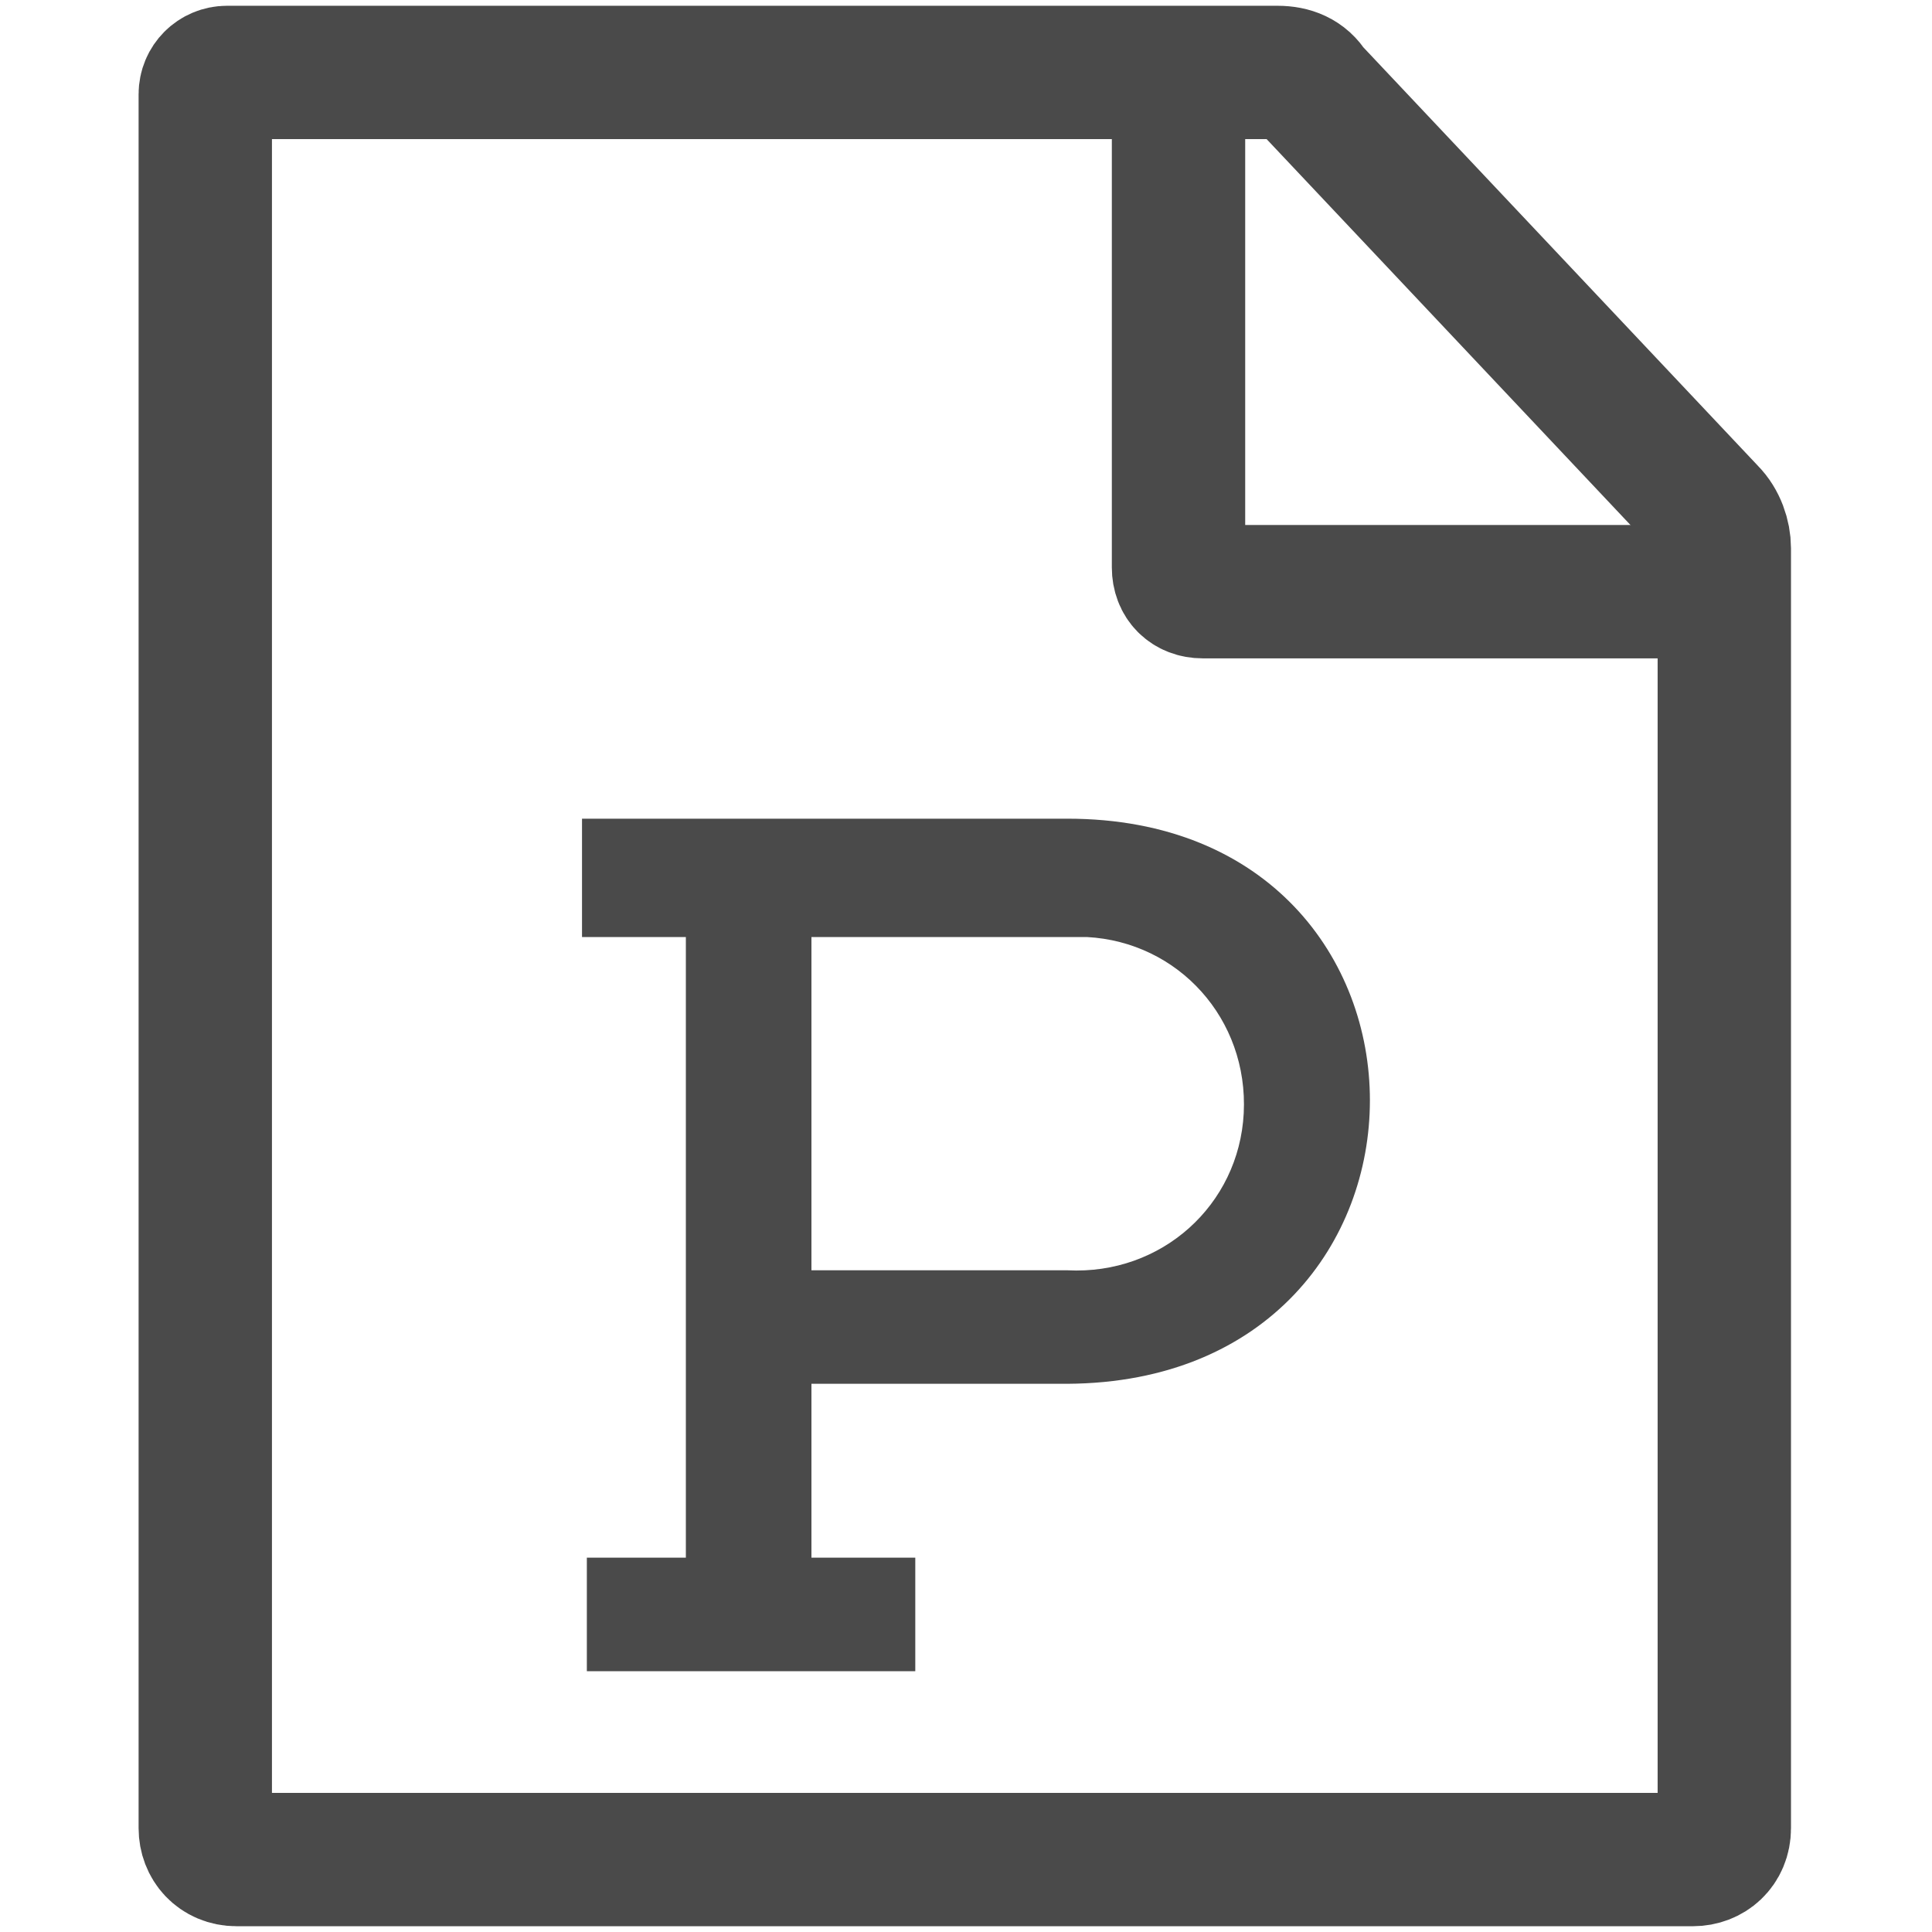
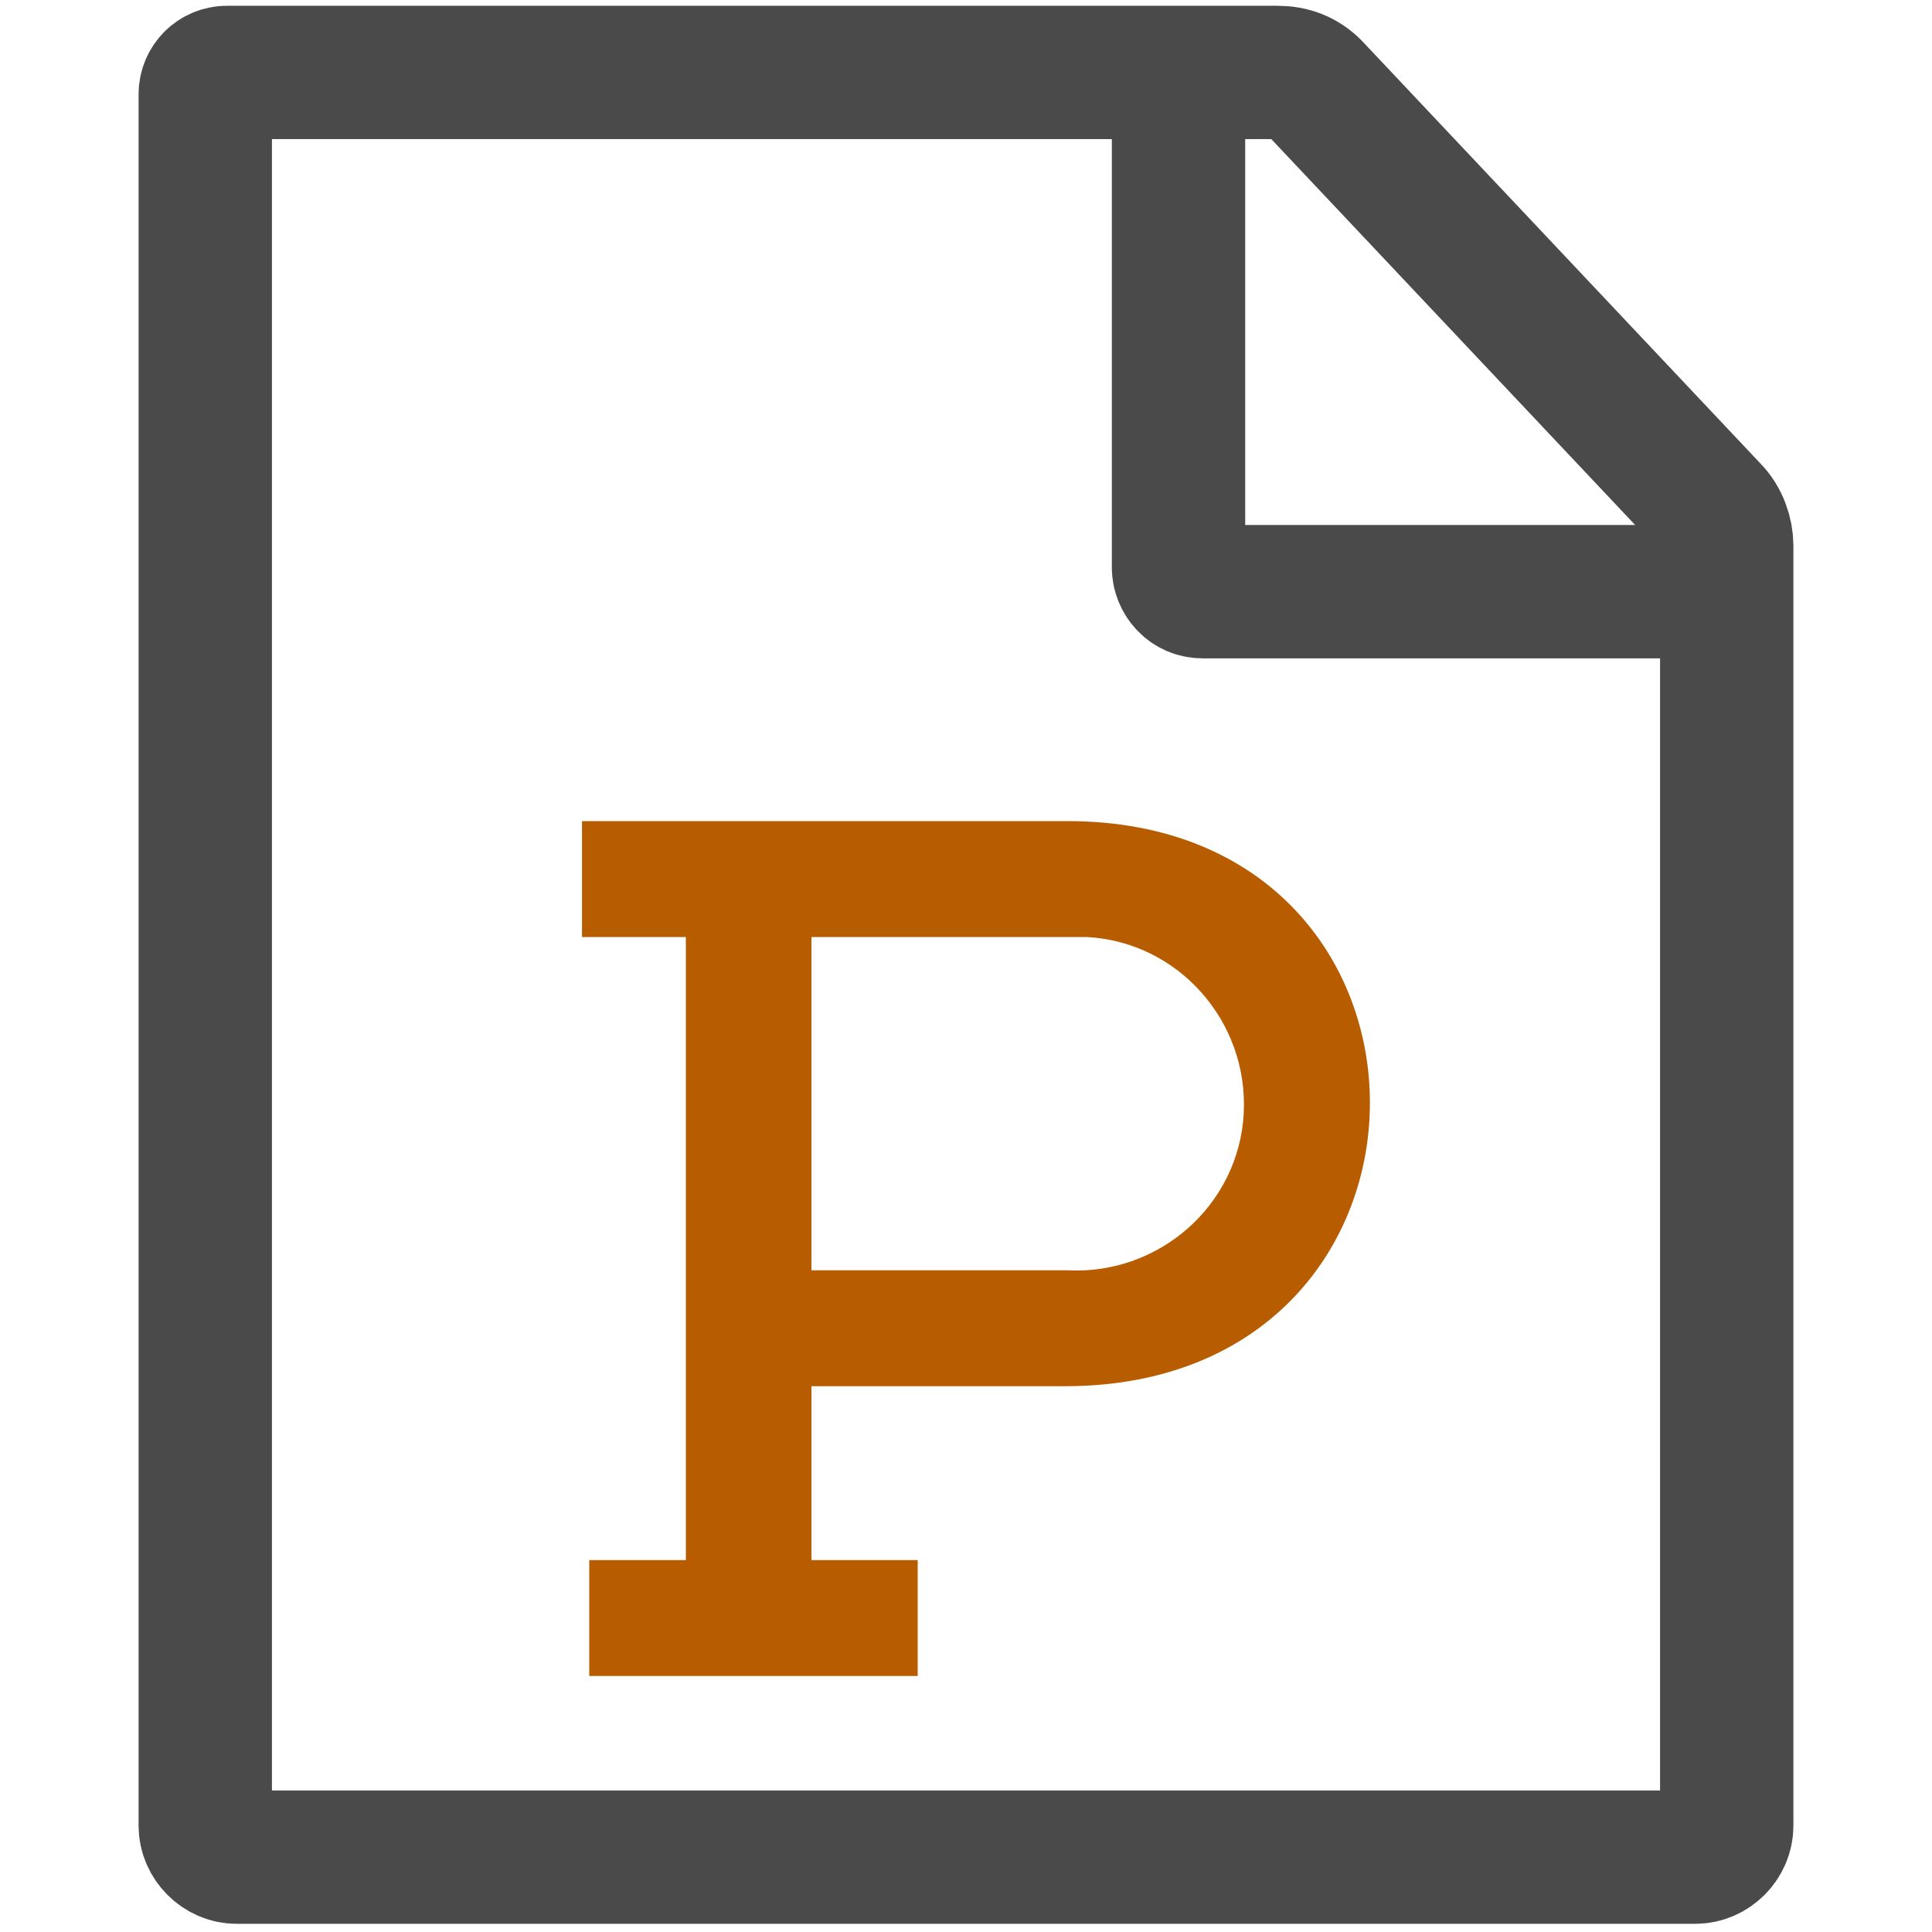
<svg xmlns="http://www.w3.org/2000/svg" version="1.1" id="Layer_1" x="0px" y="0px" viewBox="0 0 80 80" style="enable-background:new 0 0 80 80;" xml:space="preserve">
  <style type="text/css">
	.st0{fill:none;stroke:#4A4A4A;stroke-width:5.522;stroke-miterlimit:10;}
- 	.st1{fill:#4A4A4A;}
+ 	.st1{fill:#B85C00;}
</style>
-   <path class="st0" d="M9.4,3h43.5c0.6,0,1.1,0.2,1.4,0.7l16.5,17.5c0.4,0.4,0.6,1,0.6,1.5v53c0,0.8-0.6,1.3-1.3,1.3H9.8  c-0.8,0-1.3-0.6-1.3-1.3V3.9C8.5,3.4,8.9,3,9.4,3L9.4,3z" />
-   <path class="st0" d="M48.8,3v20.5c0,0.6,0.4,1,1,1l0,0h21.6" />
-   <path class="st1" d="M28.4,38.8h-4.3v-4.9h20.1c16.7,0,16.7,23.3,0,23.4H33.6v7.2h4.3v4.7H24.3v-4.7h4.1V38.8z M44.2,52.6  c3.9,0.2,7.1-2.7,7.3-6.5c0.2-3.9-2.7-7.1-6.5-7.3c-0.2,0-0.6,0-0.8,0H33.6v13.8H44.2z" />
+   <path class="st0" d="M9.4,3h43.5c0.6,0,1.1,0.2,1.5,0.6l16.5,17.5c0.4,0.4,0.6,1,0.6,1.5v53c0,0.7-0.6,1.3-1.3,1.3H9.8  c-0.7,0-1.3-0.6-1.3-1.3V3.9C8.5,3.4,8.9,3,9.4,3L9.4,3z" />
+   <path class="st0" d="M48.8,3v20.5c0,0.5,0.4,1,1,1l0,0h21.6" />
+   <path class="st1" d="M28.4,38.8h-4.3V34h20.1c16.7,0,16.7,23.3,0,23.4H33.6v7.2H38v4.8H24.4v-4.8h4V38.8z M44.2,52.6  c3.8,0.2,7.1-2.7,7.3-6.5S48.8,39,45,38.8c-0.3,0-0.5,0-0.8,0H33.6v13.8H44.2z" />
</svg>
